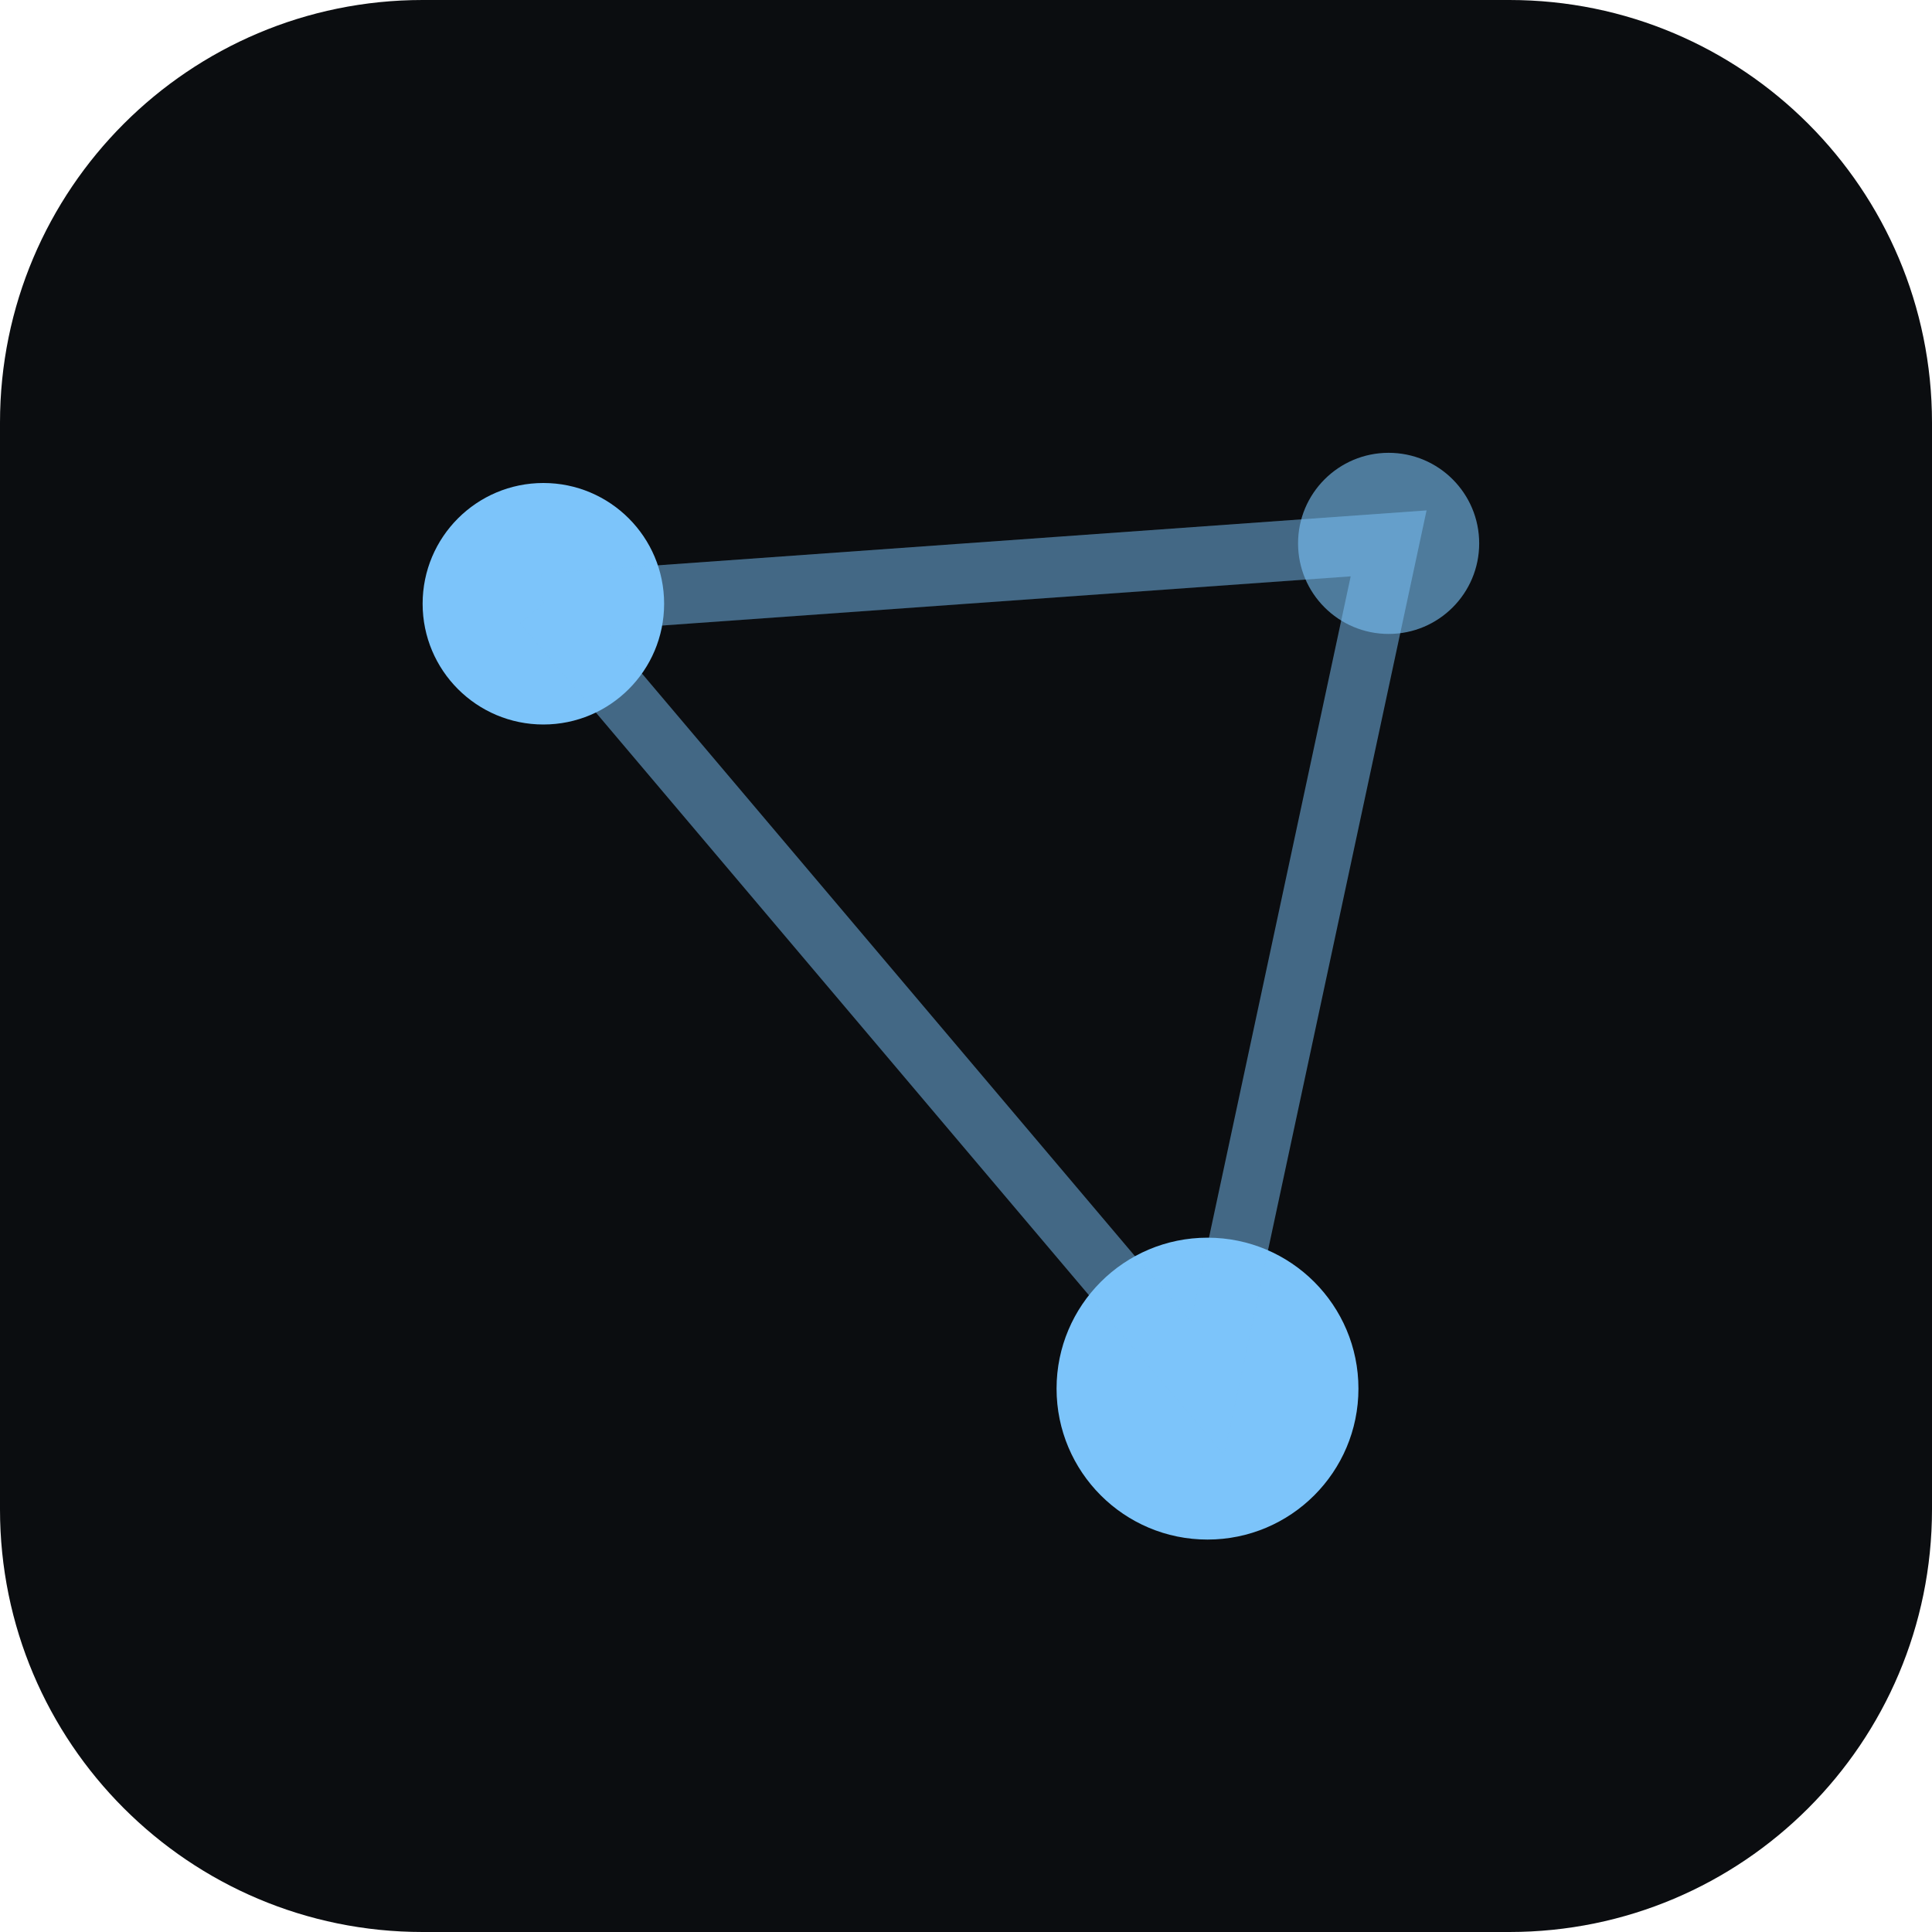
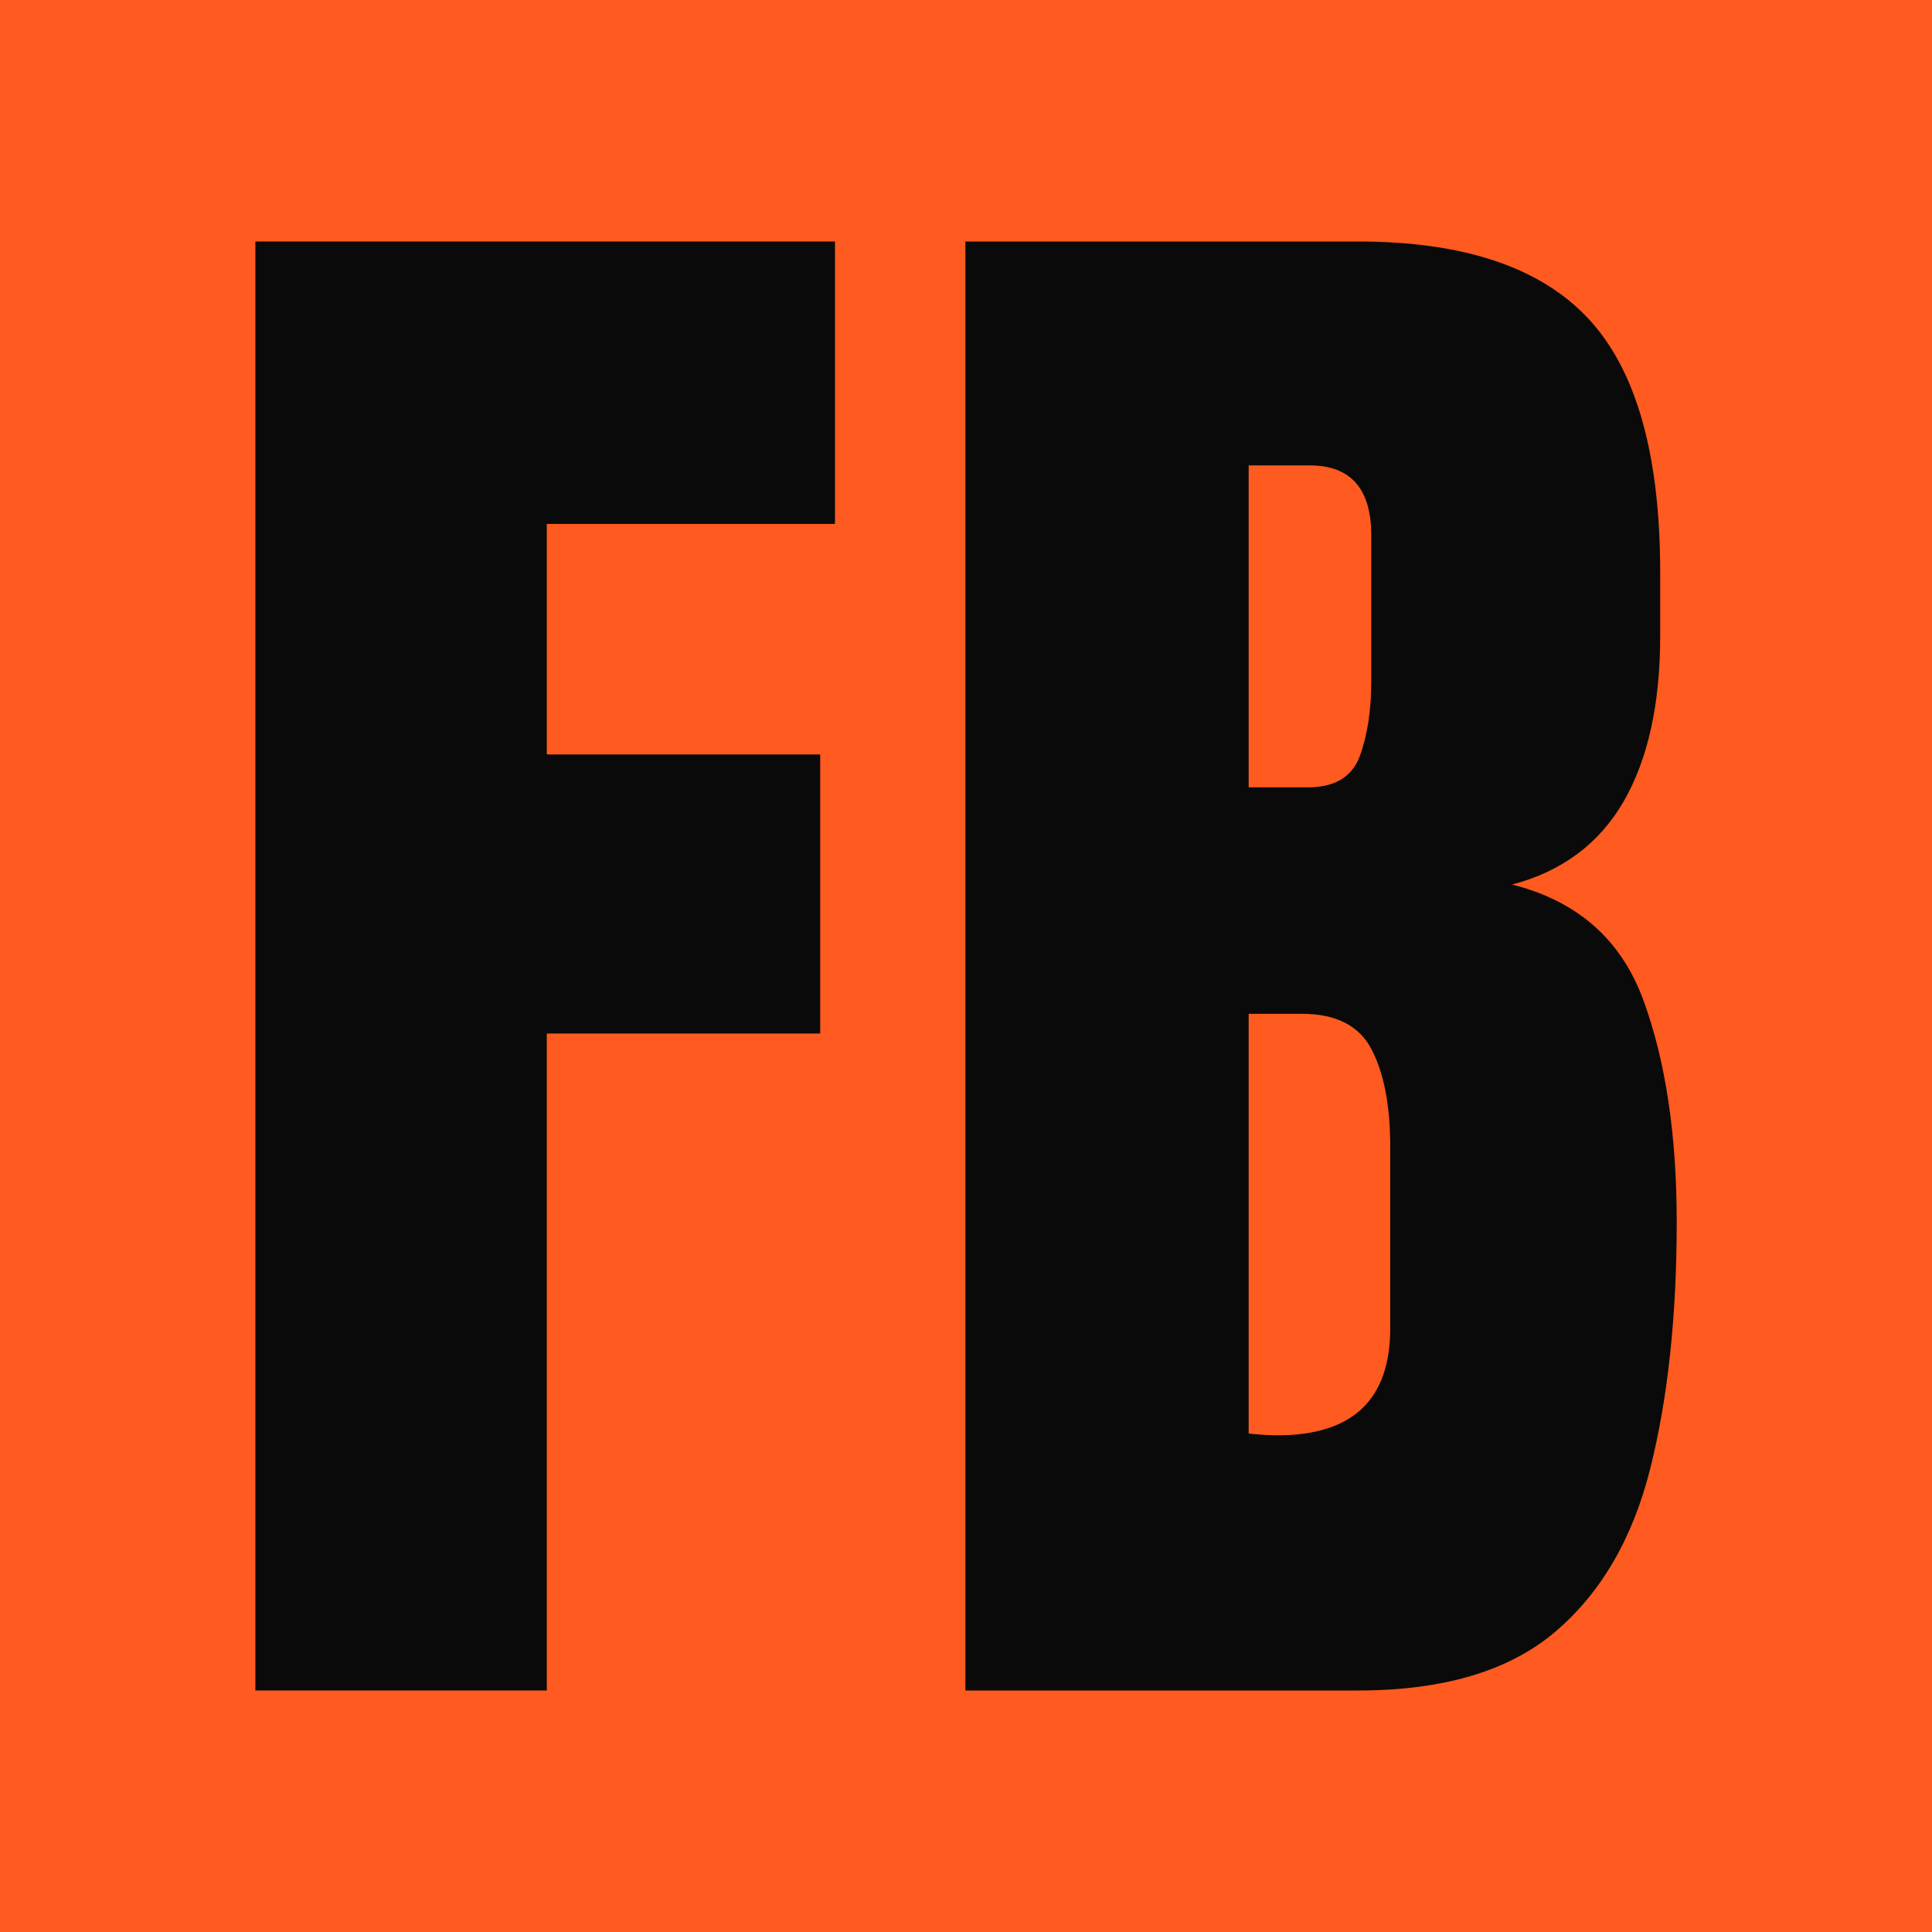
- <svg xmlns="http://www.w3.org/2000/svg" viewBox="0 0 64 64">
-   <rect width="64" height="64" rx="14" fill="#0b0d10" />
-   <circle cx="18" cy="20" r="4" fill="#7cc4fa" />
-   <circle cx="46" cy="18" r="3" fill="#7cc4fa" fill-opacity=".6" />
-   <circle cx="40" cy="46" r="5" fill="#7cc4fa" />
-   <path d="M18 20 46 18 40 46 18 20" fill="none" stroke="#7cc4fa" stroke-opacity=".5" stroke-width="2" />
+ <svg xmlns="http://www.w3.org/2000/svg" viewBox="0 0 32 32">
+   <rect width="32" height="32" fill="#ff5a1f" />
+   <g fill="#0a0a0a">
+     <path transform="translate(4.23 4) scale(0.24)" d="M0 100V0H40V19.49H20.11V35.4H38.98V54.66H20.11V100Z" />
+     <path transform="translate(15.99 4) scale(0.24)" d="M0 100V0H27.1Q38.01 0 42.98 5.31Q47.95 10.62 47.95 22.84V27.22Q47.95 34.26 45.43 38.64Q42.9 43.01 37.73 44.38Q44.49 46.08 46.79 52.36Q49.09 58.64 49.09 67.67Q49.09 77.39 47.27 84.66Q45.45 91.93 40.68 95.97Q35.91 100 27.1 100ZM19.55 37.67H23.64Q26.42 37.67 27.22 35.51Q28.01 33.35 28.01 30.34V20.28Q28.01 15.45 23.75 15.45H19.55ZM21.53 82.39Q29.32 82.39 29.32 75V62.5Q29.32 58.24 28.04 55.77Q26.76 53.3 23.24 53.3H19.55V82.27Q20.8 82.39 21.53 82.39Z" />
+   </g>
</svg>
